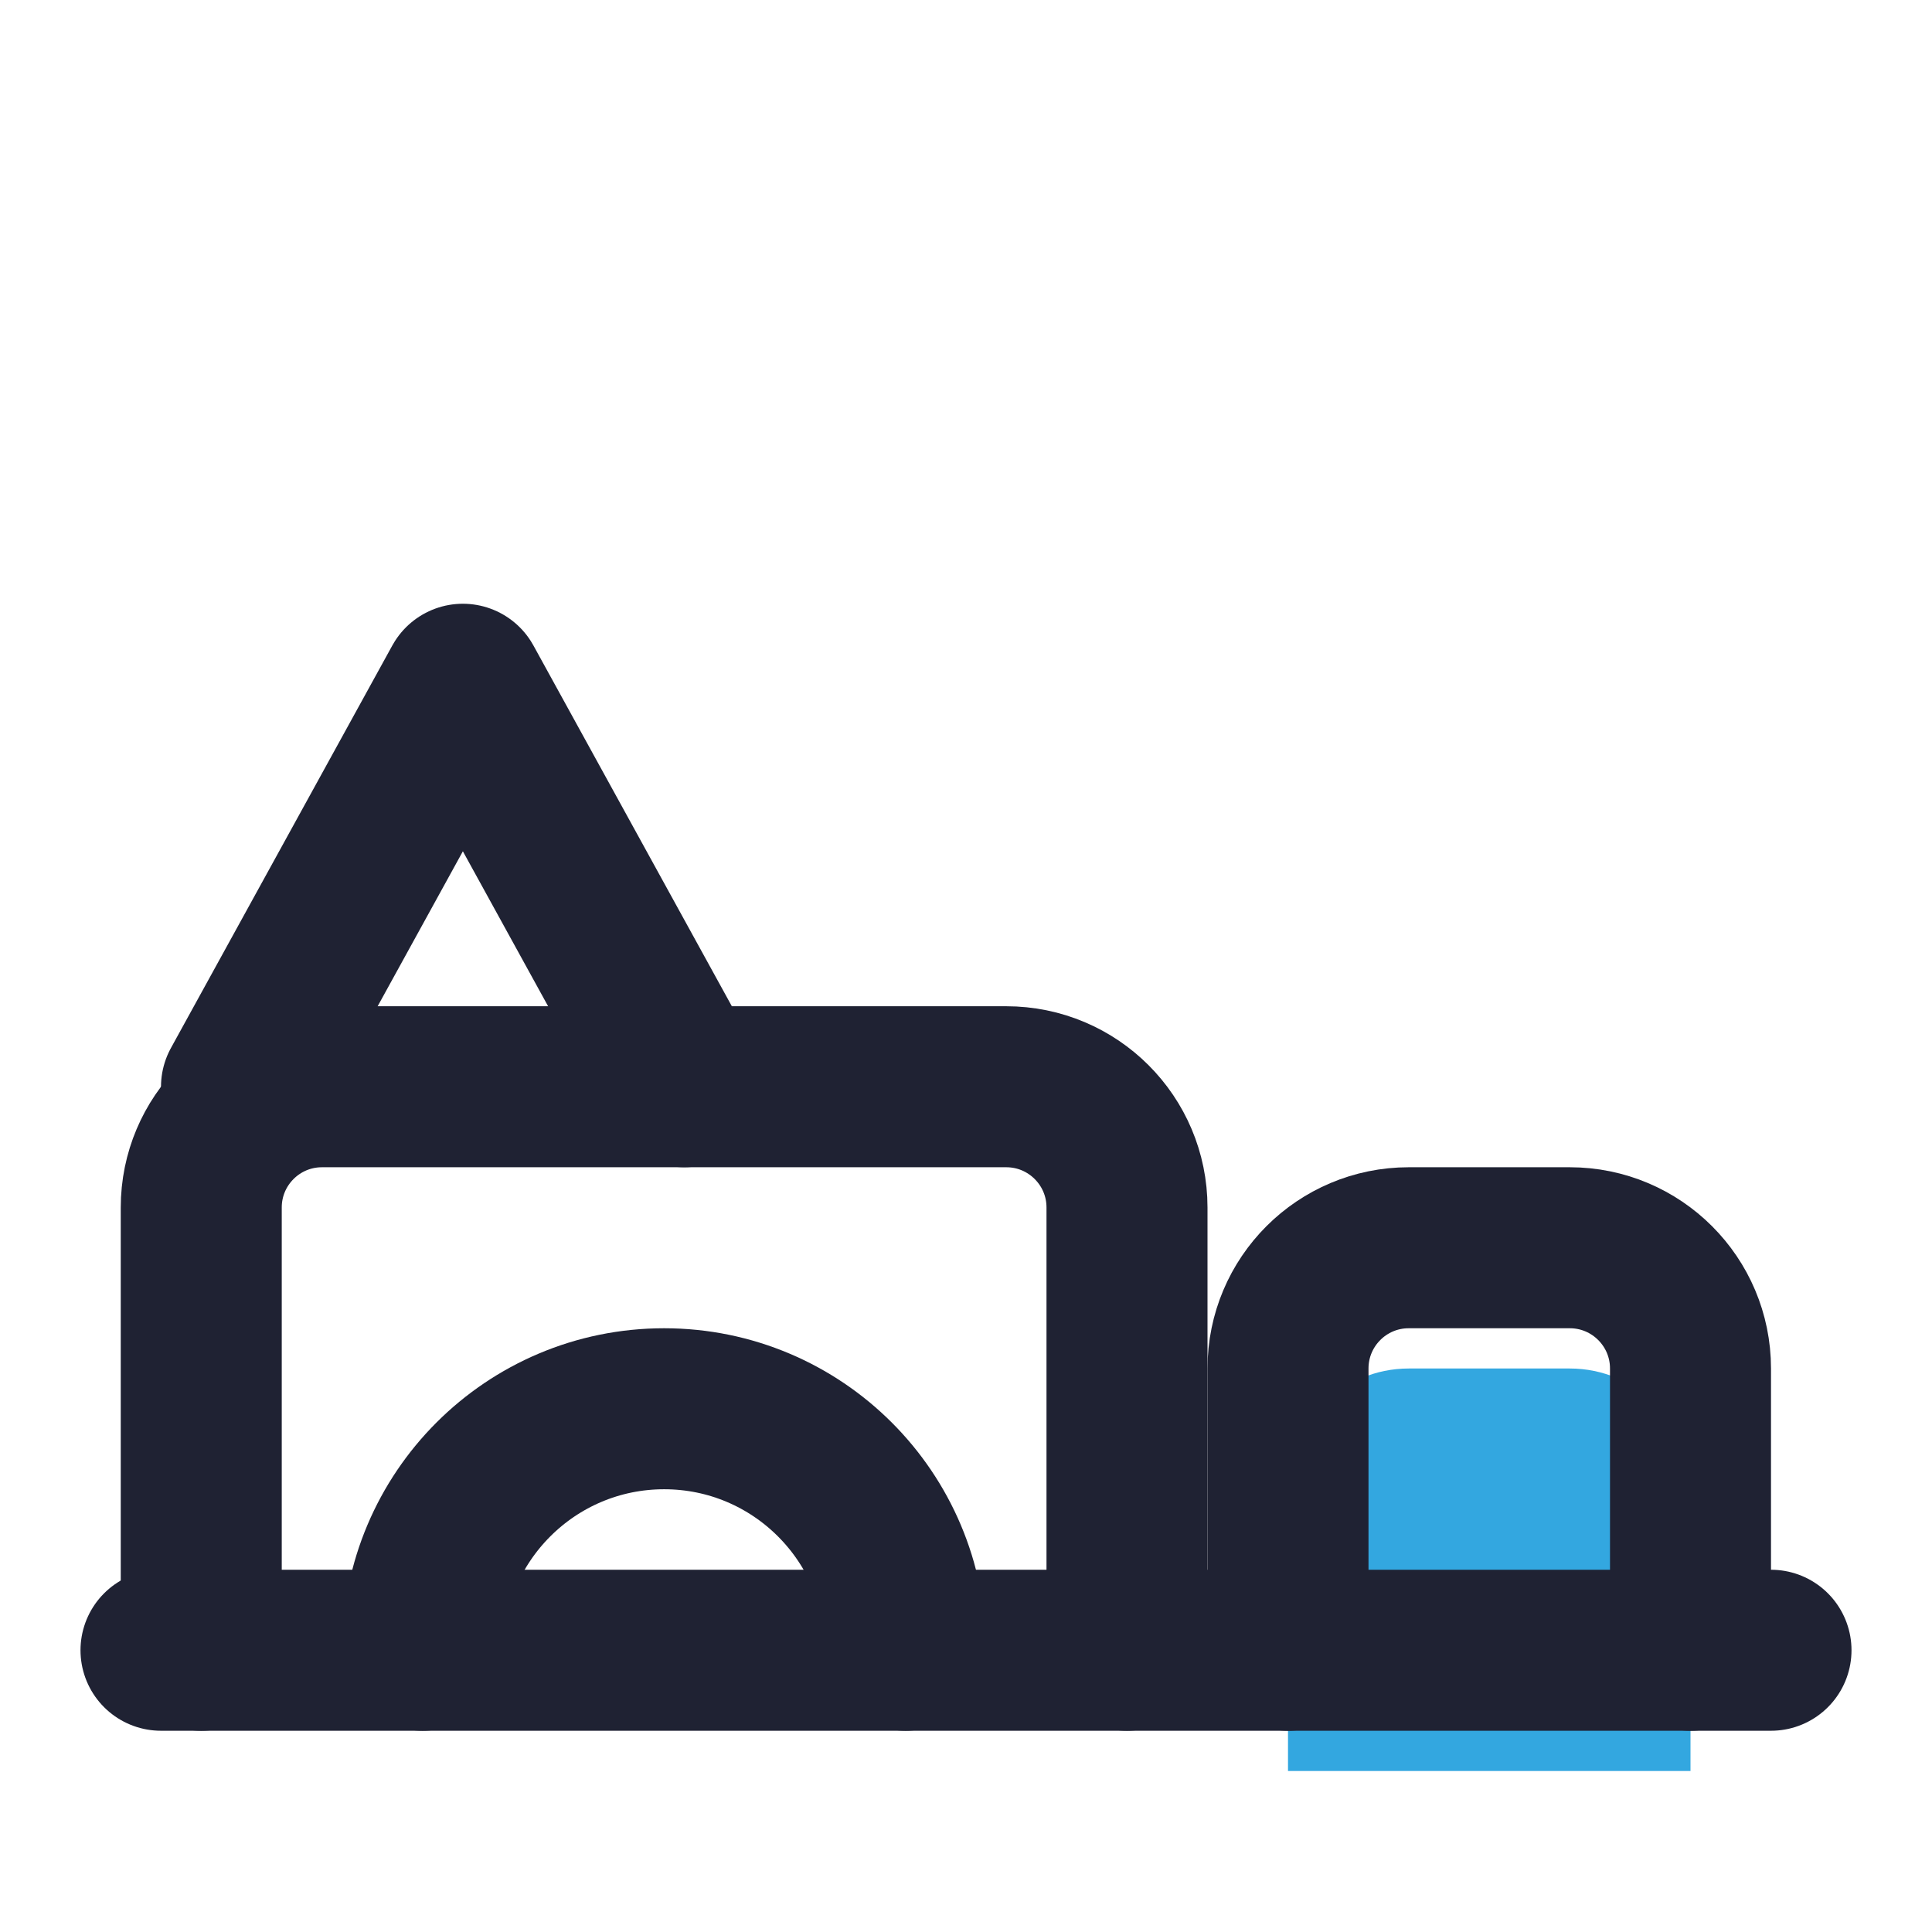
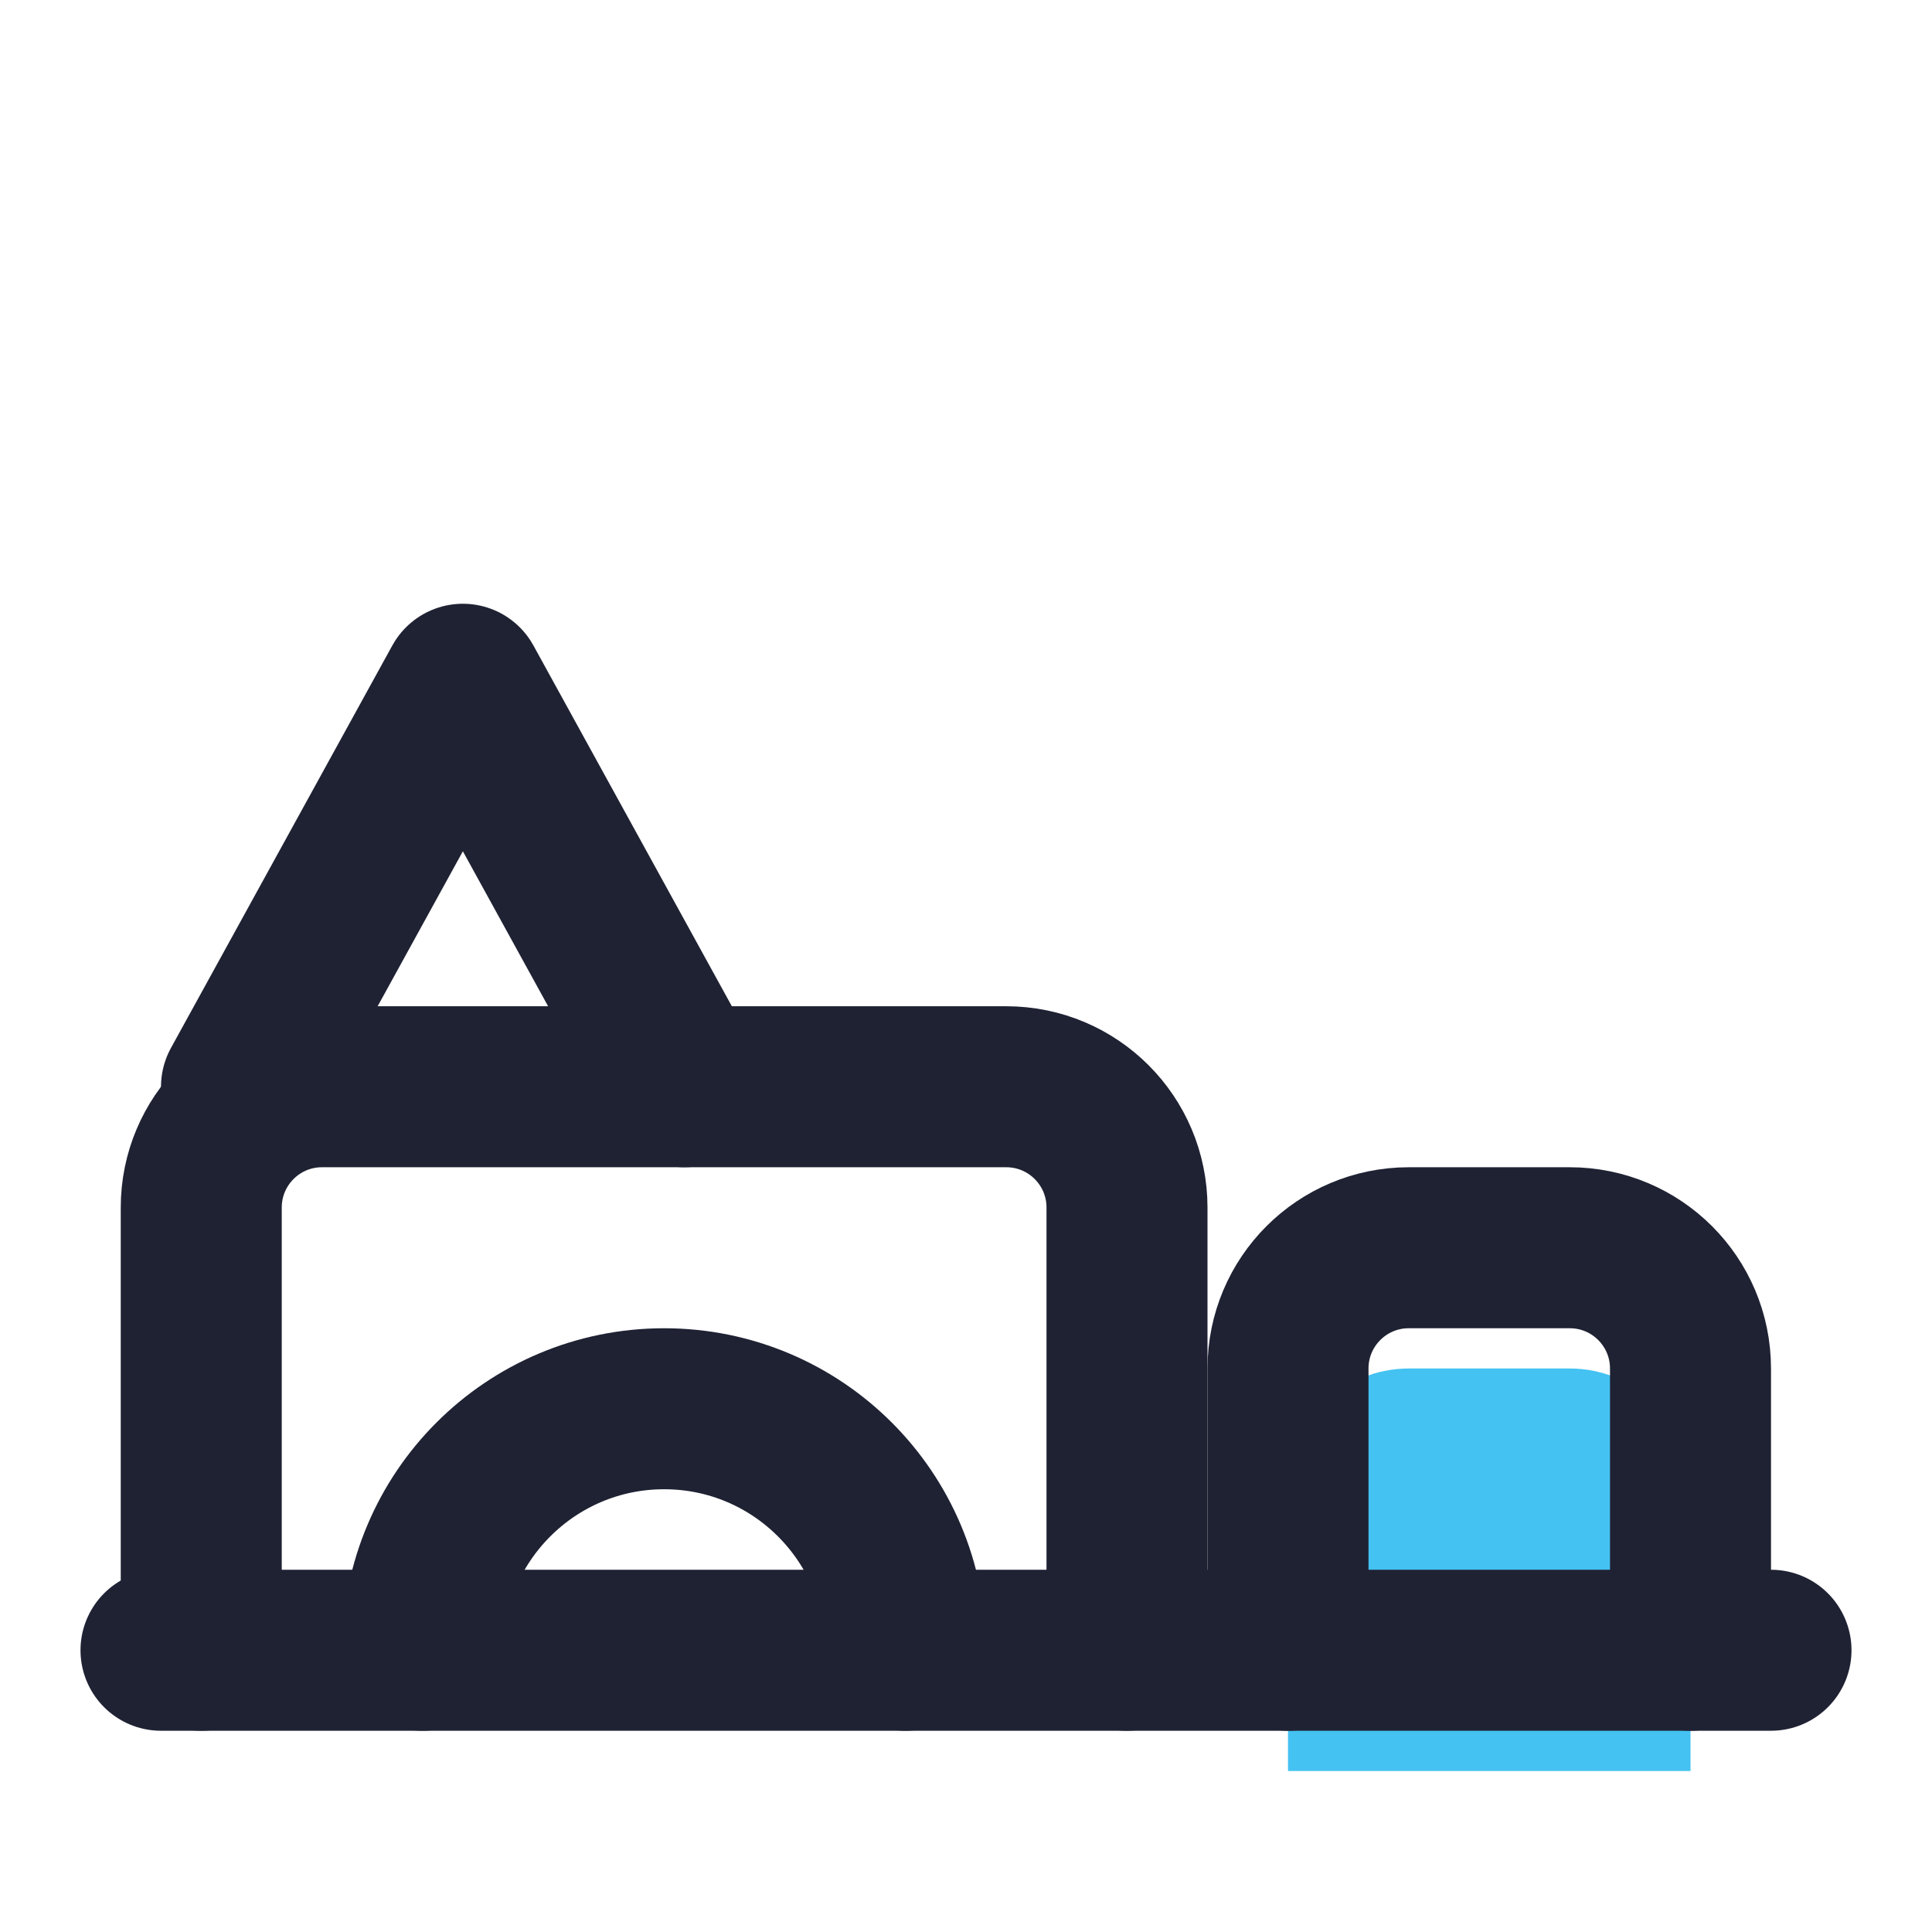
<svg xmlns="http://www.w3.org/2000/svg" width="24" height="24" viewBox="0 0 24 24" fill="none" stroke="#1F2233" stroke-width="2" stroke-linecap="round" stroke-linejoin="round">
-   <g fill="#33A7E0" stroke="none" transform="translate(0 1.5)">
+   <g fill="#44C2F2" stroke="none" transform="translate(0 1.5)">
    <path d="M16 20.5V17A1.5 1.5 0 0 1 17.5 15.5H19.5A1.5 1.5 0 0 1 21 17V20.5Z" />
  </g>
  <path d="M2 20.5H22" />
  <path d="M2.5 20.5V15A1.5 1.5 0 0 1 4 13.5H12.5A1.5 1.5 0 0 1 14 15V20.5" />
  <path d="M5.25 20.5A3 3 0 0 1 11.25 20.5" />
  <path d="M3 13.5L5.75 8.5L8.5 13.5" />
  <path d="M16 20.5V17A1.5 1.5 0 0 1 17.5 15.5H19.5A1.5 1.5 0 0 1 21 17V20.5" />
</svg>
